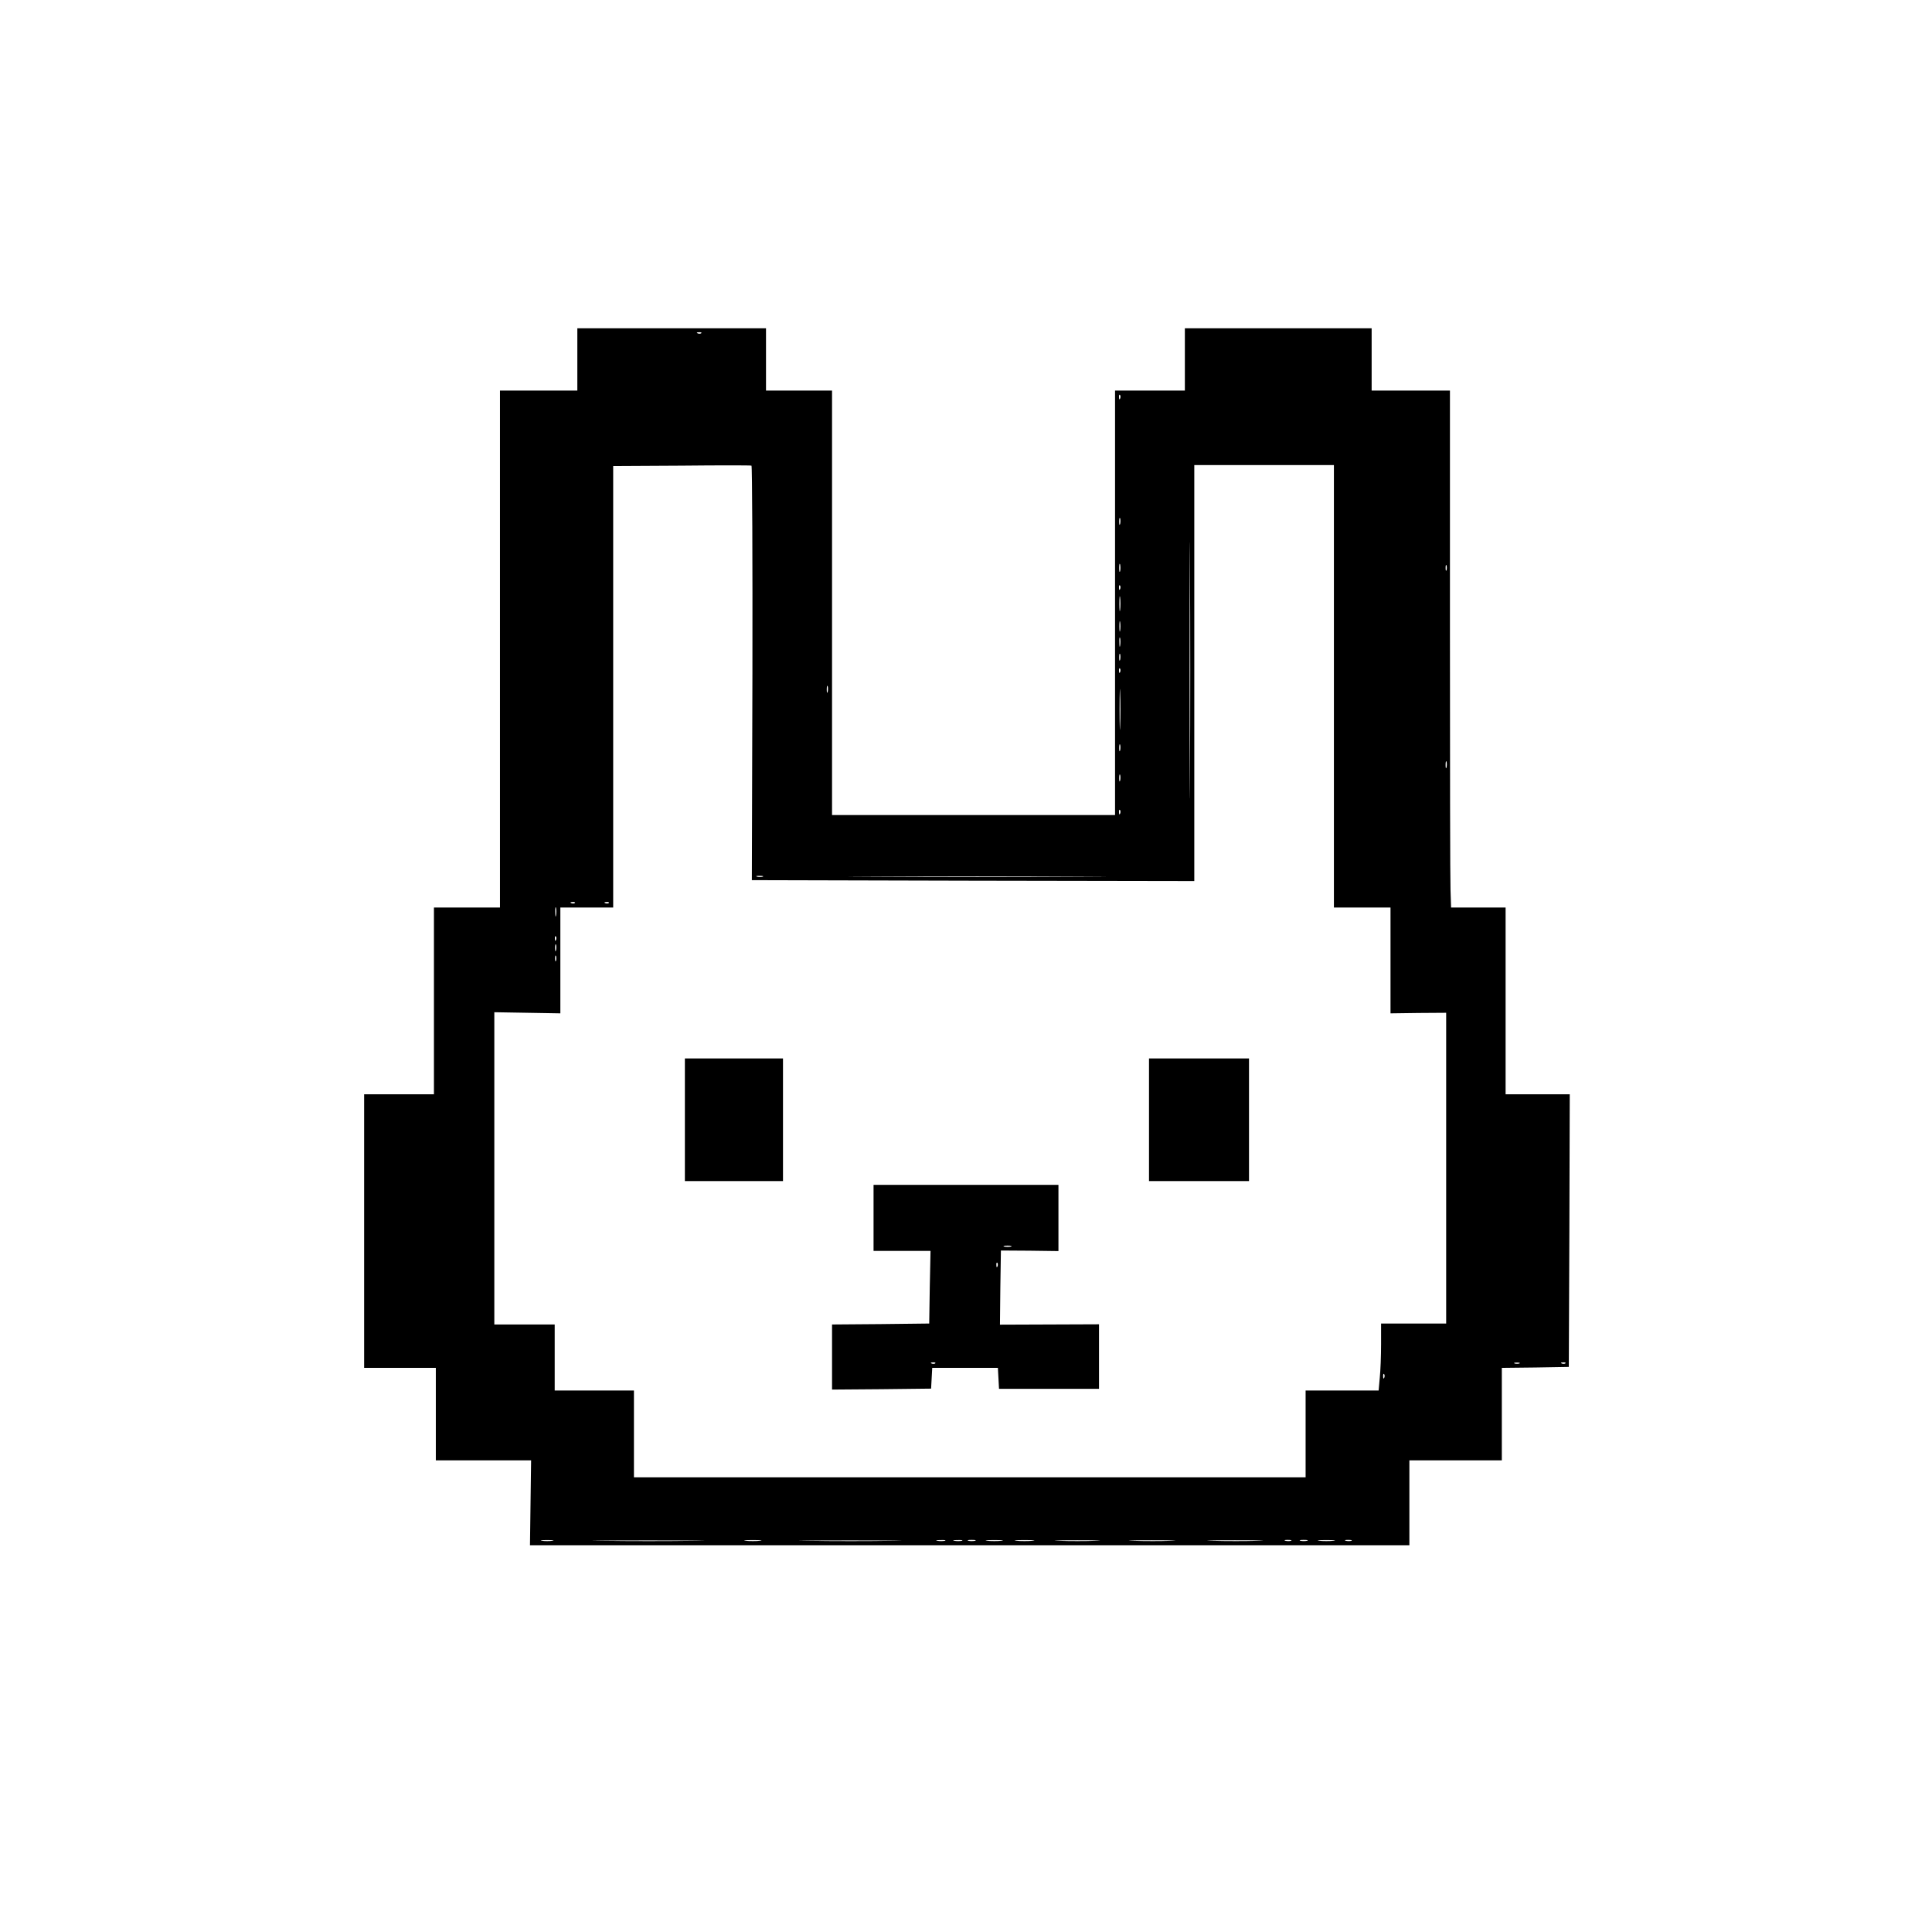
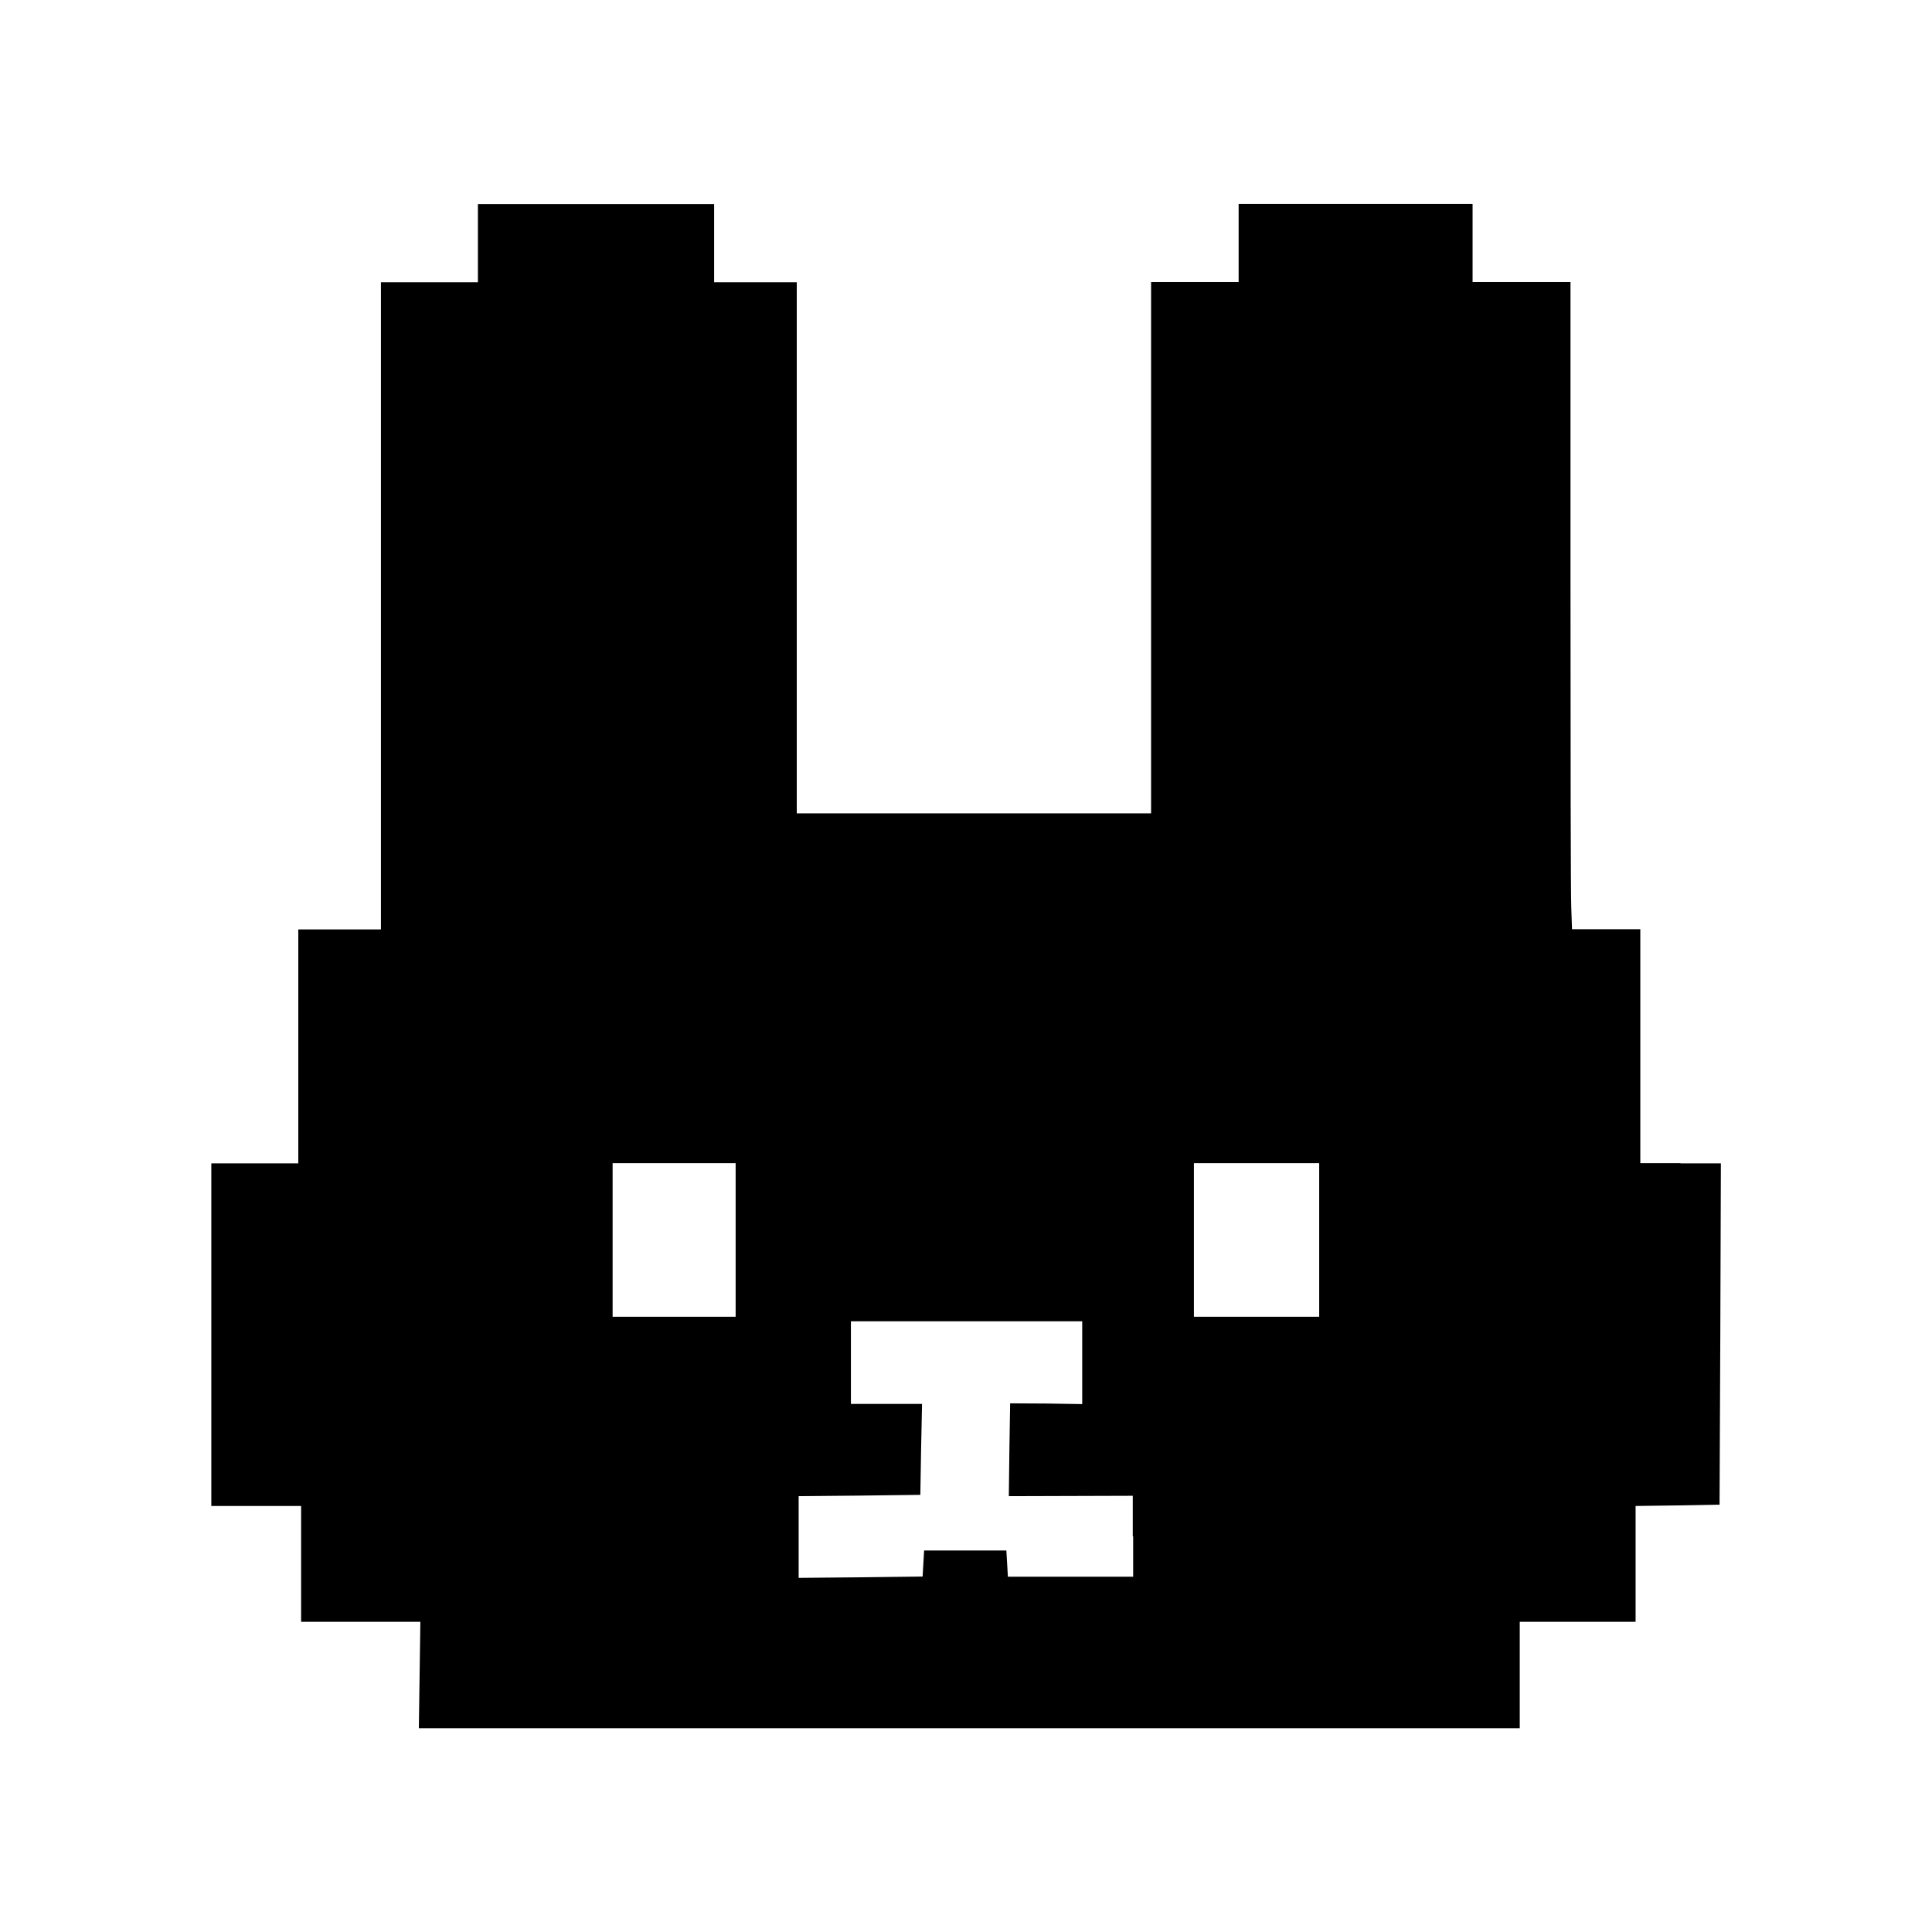
- <svg xmlns="http://www.w3.org/2000/svg" version="1.0" width="1024pt" height="1024pt" viewBox="0 0 1024 1024" preserveAspectRatio="xMidYMid meet">
-   <g transform="translate(0,1024) scale(0.1,-0.1)" fill="#000000" stroke="none">
-     <path d="M3060 8335 l0 -165 -205 0 -205 0 0 -1370 0 -1370 -175 0 -175 0 0 -495 0 -495 -185 0 -185 0 0 -725 0 -725 190 0 190 0 0 -245 0 -245 253 0 252 0 -3 -225 -3 -225 2330 0 2331 0 0 225 0 225 245 0 245 0 0 245 0 245 178 2 177 3 3 723 2 722 -170 0 -170 0 0 495 0 495 -144 0 -145 0 -3 93 c-2 50 -3 667 -3 1369 l0 1278 -207 0 -208 0 0 165 0 165 -495 0 -495 0 0 -165 0 -165 -185 0 -185 0 0 -1125 0 -1125 -750 0 -750 0 0 1125 0 1125 -175 0 -175 0 0 165 0 165 -500 0 -500 0 0 -165z m657 139 c-3 -3 -12 -4 -19 -1 -8 3 -5 6 6 6 11 1 17 -2 13 -5z m2220 -346 c-3 -8 -6 -5 -6 6 -1 11 2 17 5 13 3 -3 4 -12 1 -19z m-1949 -1456 l-3 -1097 1173 -3 1172 -2 0 1102 0 1103 370 0 370 0 0 -1172 0 -1173 150 0 150 0 0 -280 0 -281 148 2 147 1 0 -823 0 -824 -173 0 -172 0 0 -110 c0 -60 -3 -140 -7 -178 l-6 -67 -193 0 -194 0 0 -230 0 -230 -1780 0 -1780 0 0 230 0 230 -210 0 -210 0 0 175 0 175 -160 0 -160 0 0 828 0 827 175 -3 175 -3 0 281 0 280 140 0 140 0 0 1170 0 1170 363 2 c199 2 366 2 370 0 4 -2 6 -497 5 -1100z m2319 -534 c-1 -304 -2 -58 -2 547 0 605 1 854 2 553 2 -300 2 -795 0 -1100z m-370 1325 c-3 -10 -5 -4 -5 12 0 17 2 24 5 18 2 -7 2 -21 0 -30z m0 -250 c-3 -10 -5 -2 -5 17 0 19 2 27 5 18 2 -10 2 -26 0 -35z m1730 5 c-3 -7 -5 -2 -5 12 0 14 2 19 5 13 2 -7 2 -19 0 -25z m-1730 -100 c-3 -8 -6 -5 -6 6 -1 11 2 17 5 13 3 -3 4 -12 1 -19z m0 -110 c-2 -18 -4 -4 -4 32 0 36 2 50 4 33 2 -18 2 -48 0 -65z m0 -110 c-2 -13 -4 -3 -4 22 0 25 2 35 4 23 2 -13 2 -33 0 -45z m0 -80 c-2 -13 -4 -5 -4 17 -1 22 1 32 4 23 2 -10 2 -28 0 -40z m0 -75 c-3 -10 -5 -4 -5 12 0 17 2 24 5 18 2 -7 2 -21 0 -30z m0 -65 c-3 -8 -6 -5 -6 6 -1 11 2 17 5 13 3 -3 4 -12 1 -19z m0 -285 c-1 -49 -3 -9 -3 87 0 96 2 136 3 88 2 -49 2 -127 0 -175z m-1550 180 c-3 -10 -5 -4 -5 12 0 17 2 24 5 18 2 -7 2 -21 0 -30z m1550 -310 c-3 -10 -5 -4 -5 12 0 17 2 24 5 18 2 -7 2 -21 0 -30z m1730 -90 c-3 -10 -5 -4 -5 12 0 17 2 24 5 18 2 -7 2 -21 0 -30z m-1730 -70 c-3 -10 -5 -4 -5 12 0 17 2 24 5 18 2 -7 2 -21 0 -30z m0 -175 c-3 -8 -6 -5 -6 6 -1 11 2 17 5 13 3 -3 4 -12 1 -19z m-1894 -335 c-7 -2 -21 -2 -30 0 -10 3 -4 5 12 5 17 0 24 -2 18 -5z m1689 0 c-303 -2 -801 -2 -1105 0 -303 1 -55 2 553 2 608 0 856 -1 552 -2z m-2685 -139 c-3 -3 -12 -4 -19 -1 -8 3 -5 6 6 6 11 1 17 -2 13 -5z m180 0 c-3 -3 -12 -4 -19 -1 -8 3 -5 6 6 6 11 1 17 -2 13 -5z m-280 -66 c-2 -13 -4 -5 -4 17 -1 22 1 32 4 23 2 -10 2 -28 0 -40z m0 -130 c-3 -8 -6 -5 -6 6 -1 11 2 17 5 13 3 -3 4 -12 1 -19z m0 -55 c-3 -10 -5 -4 -5 12 0 17 2 24 5 18 2 -7 2 -21 0 -30z m0 -55 c-3 -7 -5 -2 -5 12 0 14 2 19 5 13 2 -7 2 -19 0 -25z m5106 -2135 c-7 -2 -19 -2 -25 0 -7 3 -2 5 12 5 14 0 19 -2 13 -5z m244 1 c-3 -3 -12 -4 -19 -1 -8 3 -5 6 6 6 11 1 17 -2 13 -5z m-960 -76 c-3 -8 -6 -5 -6 6 -1 11 2 17 5 13 3 -3 4 -12 1 -19z m-4409 -865 c-16 -2 -40 -2 -55 0 -16 2 -3 4 27 4 30 0 43 -2 28 -4z m750 0 c-130 -2 -346 -2 -480 0 -134 1 -27 2 237 2 264 0 373 -1 243 -2z m350 0 c-21 -2 -55 -2 -75 0 -21 2 -4 4 37 4 41 0 58 -2 38 -4z m700 0 c-119 -2 -317 -2 -440 0 -123 1 -25 2 217 2 242 0 342 -1 223 -2z m280 0 c-10 -2 -28 -2 -40 0 -13 2 -5 4 17 4 22 1 32 -1 23 -4z m90 0 c-10 -2 -28 -2 -40 0 -13 2 -5 4 17 4 22 1 32 -1 23 -4z m70 0 c-10 -2 -26 -2 -35 0 -10 3 -2 5 17 5 19 0 27 -2 18 -5z m140 0 c-21 -2 -55 -2 -75 0 -21 2 -4 4 37 4 41 0 58 -2 38 -4z m165 0 c-24 -2 -62 -2 -85 0 -24 2 -5 4 42 4 47 0 66 -2 43 -4z m335 0 c-54 -2 -142 -2 -195 0 -54 1 -10 3 97 3 107 0 151 -2 98 -3z m400 0 c-53 -2 -143 -2 -200 0 -57 1 -13 3 97 3 110 0 156 -2 103 -3z m460 0 c-64 -2 -172 -2 -240 0 -68 1 -15 3 117 3 132 0 187 -2 123 -3z m175 0 c-7 -2 -21 -2 -30 0 -10 3 -4 5 12 5 17 0 24 -2 18 -5z m85 0 c-10 -2 -26 -2 -35 0 -10 3 -2 5 17 5 19 0 27 -2 18 -5z m140 0 c-21 -2 -55 -2 -75 0 -21 2 -4 4 37 4 41 0 58 -2 38 -4z m95 0 c-7 -2 -21 -2 -30 0 -10 3 -4 5 12 5 17 0 24 -2 18 -5z" />
-     <path d="M3630 4305 l0 -325 260 0 260 0 0 325 0 325 -260 0 -260 0 0 -325z" />
-     <path d="M6090 4305 l0 -325 265 0 265 0 0 325 0 325 -265 0 -265 0 0 -325z" />
-     <path d="M4630 3785 l0 -175 151 0 151 0 -4 -192 -3 -193 -257 -3 -258 -2 0 -173 0 -172 262 2 263 3 3 55 3 55 174 0 174 0 3 -55 3 -56 265 0 265 0 0 171 0 171 -263 -1 -262 -1 2 197 3 196 153 -1 152 -2 0 176 0 175 -490 0 -490 0 0 -175z m728 -152 c-10 -2 -26 -2 -35 0 -10 3 -2 5 17 5 19 0 27 -2 18 -5z m-71 -105 c-3 -8 -6 -5 -6 6 -1 11 2 17 5 13 3 -3 4 -12 1 -19z m-330 -514 c-3 -3 -12 -4 -19 -1 -8 3 -5 6 6 6 11 1 17 -2 13 -5z" />
-   </g>
+ <svg xmlns="http://www.w3.org/2000/svg" version="1.0" id="레이어_1" x="0px" y="0px" viewBox="0 0 1024 1024" style="enable-background:new 0 0 1024 1024;" xml:space="preserve">
+   <path d="M890.7,616.5h-21.3v-62v-62h-18h-18.2l-0.4-11.6c-0.3-6.3-0.4-83.5-0.4-171.4v-160h-25.9h-26v-20.7v-20.7h-62h-62v20.7v20.7  h-23.2h-23.2v140.8v140.8h-93.9h-93.9V290.4V149.6h-21.9h-21.9v-20.7v-20.7h-62.6h-62.6v20.7v20.7h-25.7h-25.7v171.5v171.5h-21.9  h-21.9v62v62h-23.2H112v90.8v90.8h23.8h23.8v30.7v30.7h31.7h31.5l-0.4,28.2l-0.4,28.2h291.7h291.8v-28.2v-28.2h30.7h30.7v-30.7  v-30.7l22.3-0.3l22.2-0.4l0.4-90.5l0.3-90.4H890.7z M389.9,657.2v40.7h-32.6h-32.6v-40.7v-40.7h32.6h32.6V657.2z M600.6,814.3v21.4  h-33.2h-33.2l-0.4-7l-0.4-6.9h-21.8h-21.8l-0.4,6.9l-0.4,6.9l-32.9,0.4l-32.8,0.3v-21.5V793l32.3-0.3l32.2-0.4l0.4-24.2l0.5-24  h-18.9H451v-21.9v-21.9h61.3h61.3v21.9v22l-19-0.3l-19.2-0.1l-0.4,24.5l-0.3,24.7l32.8-0.1l32.9-0.1V814.3z M699.2,657.2v40.7H666  h-33.2v-40.7v-40.7H666h33.2V657.2z" />
</svg>
